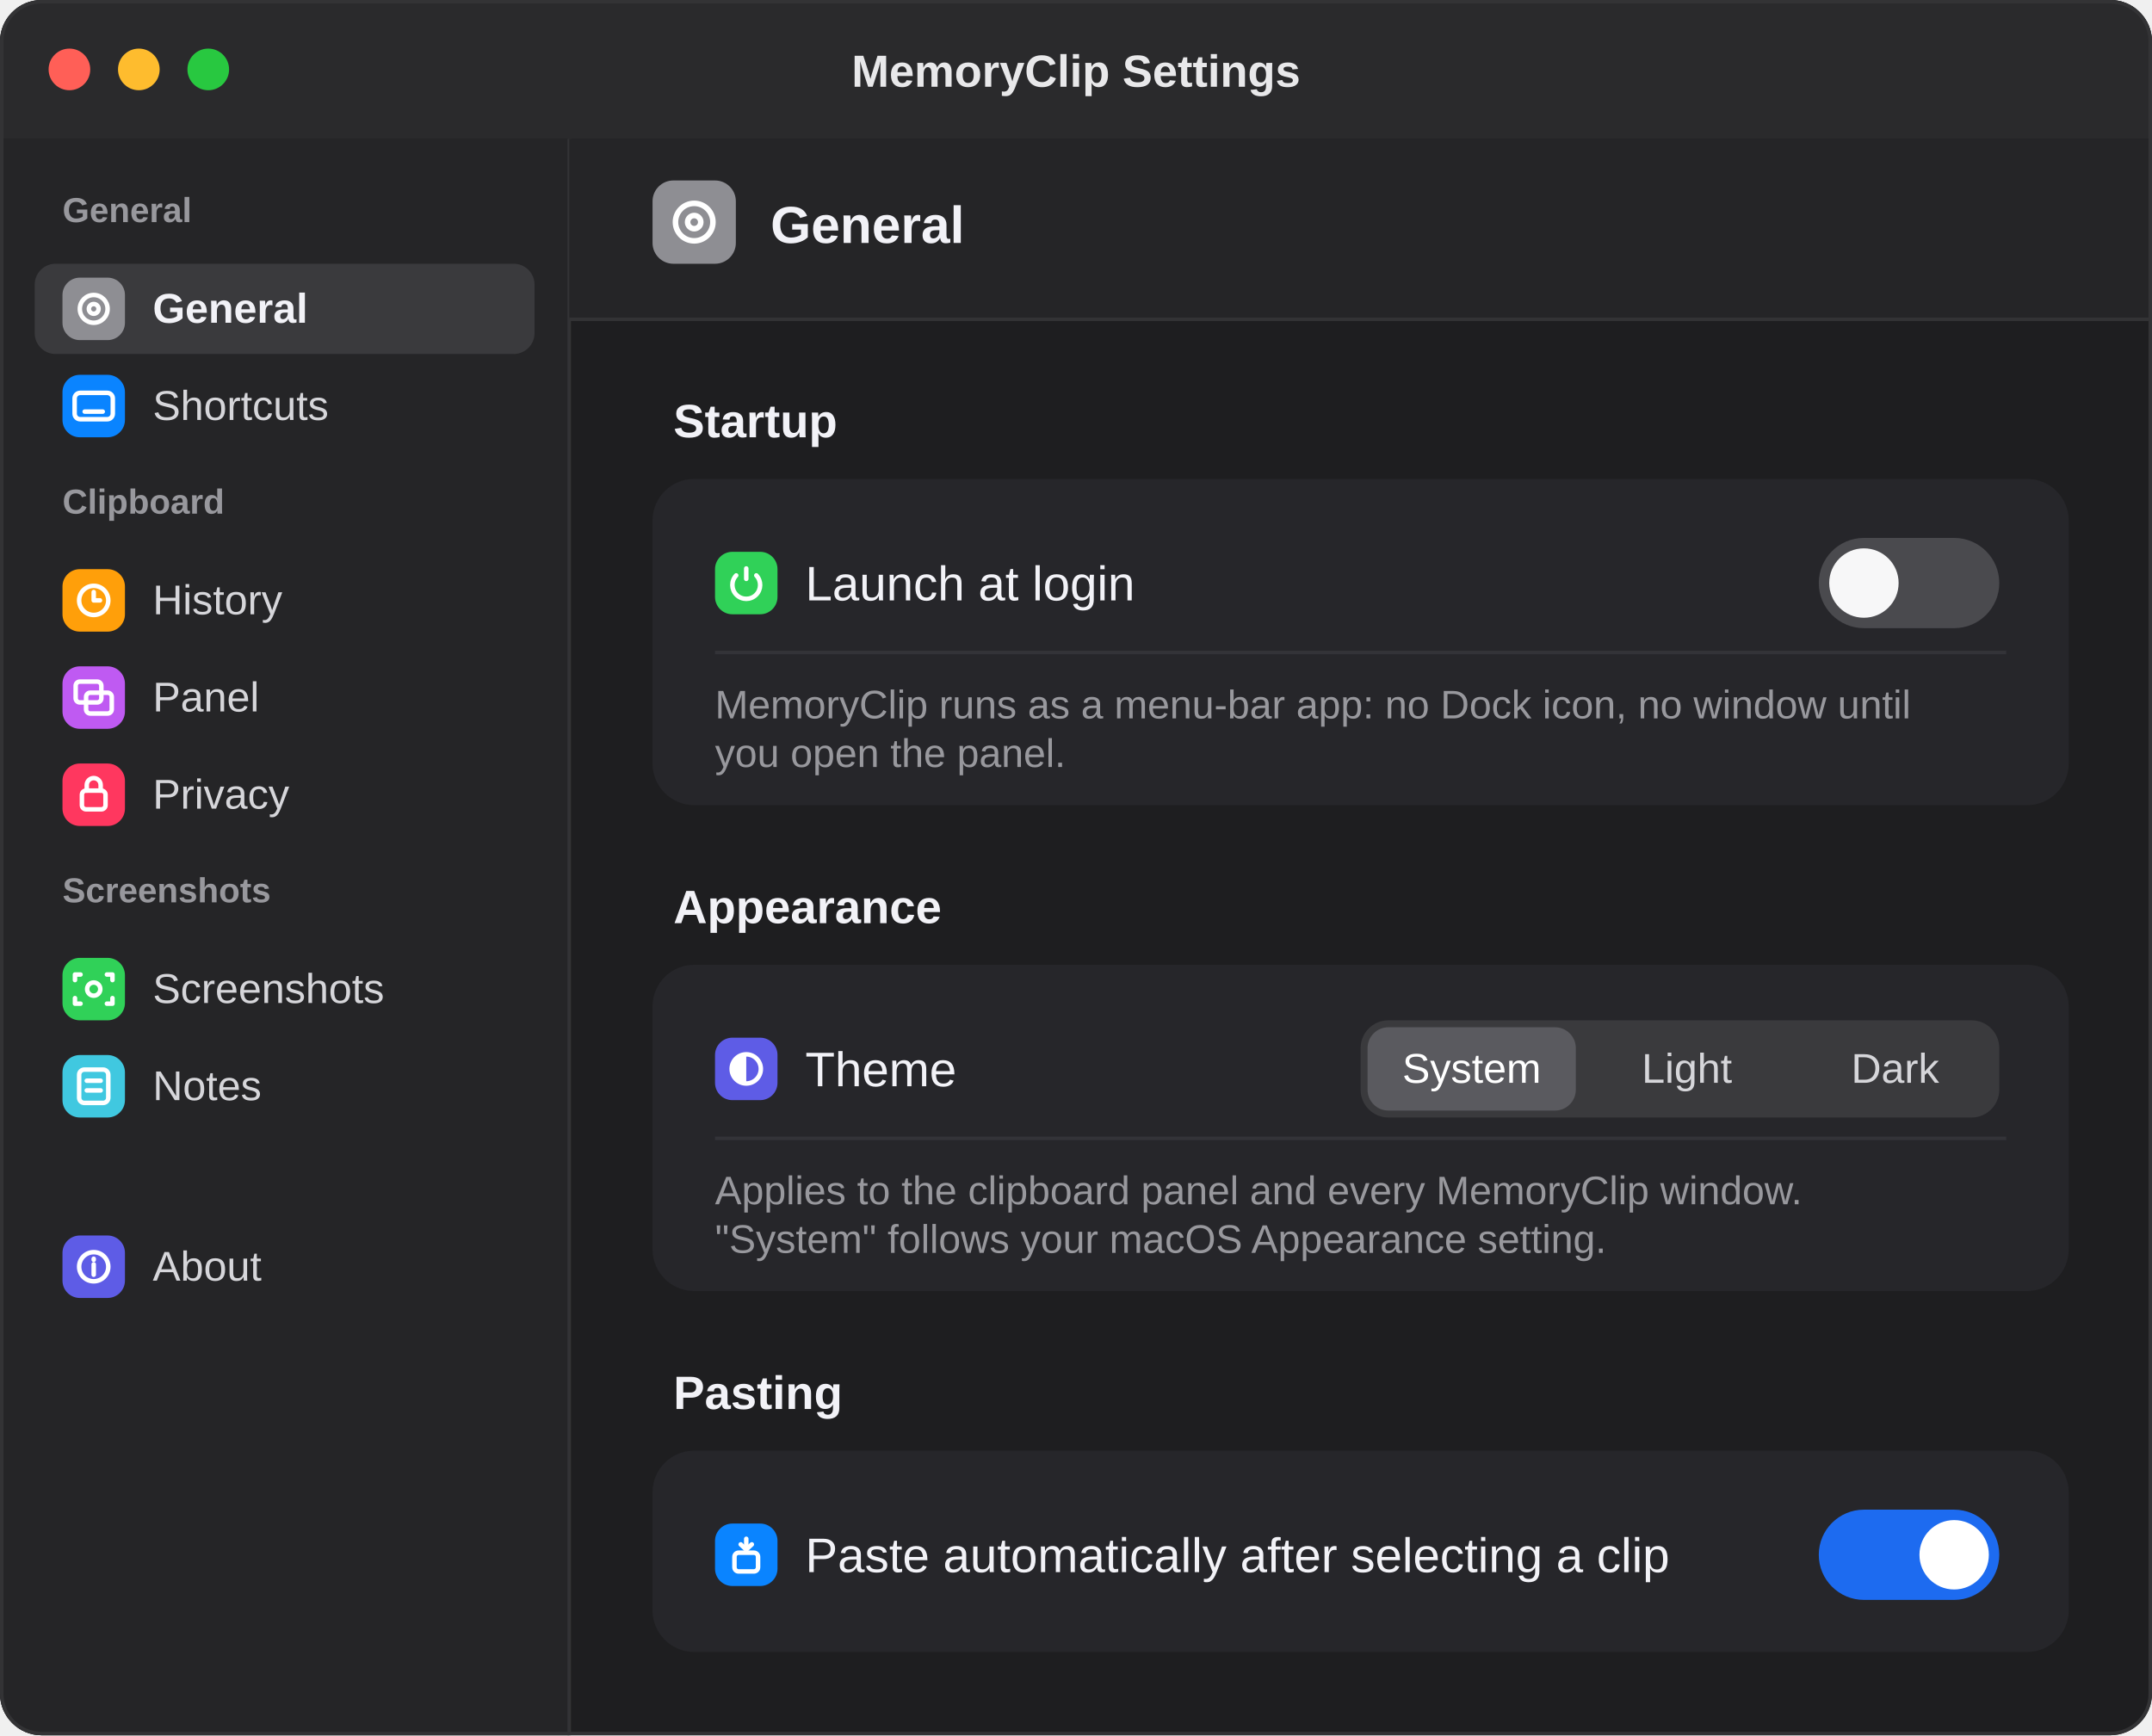
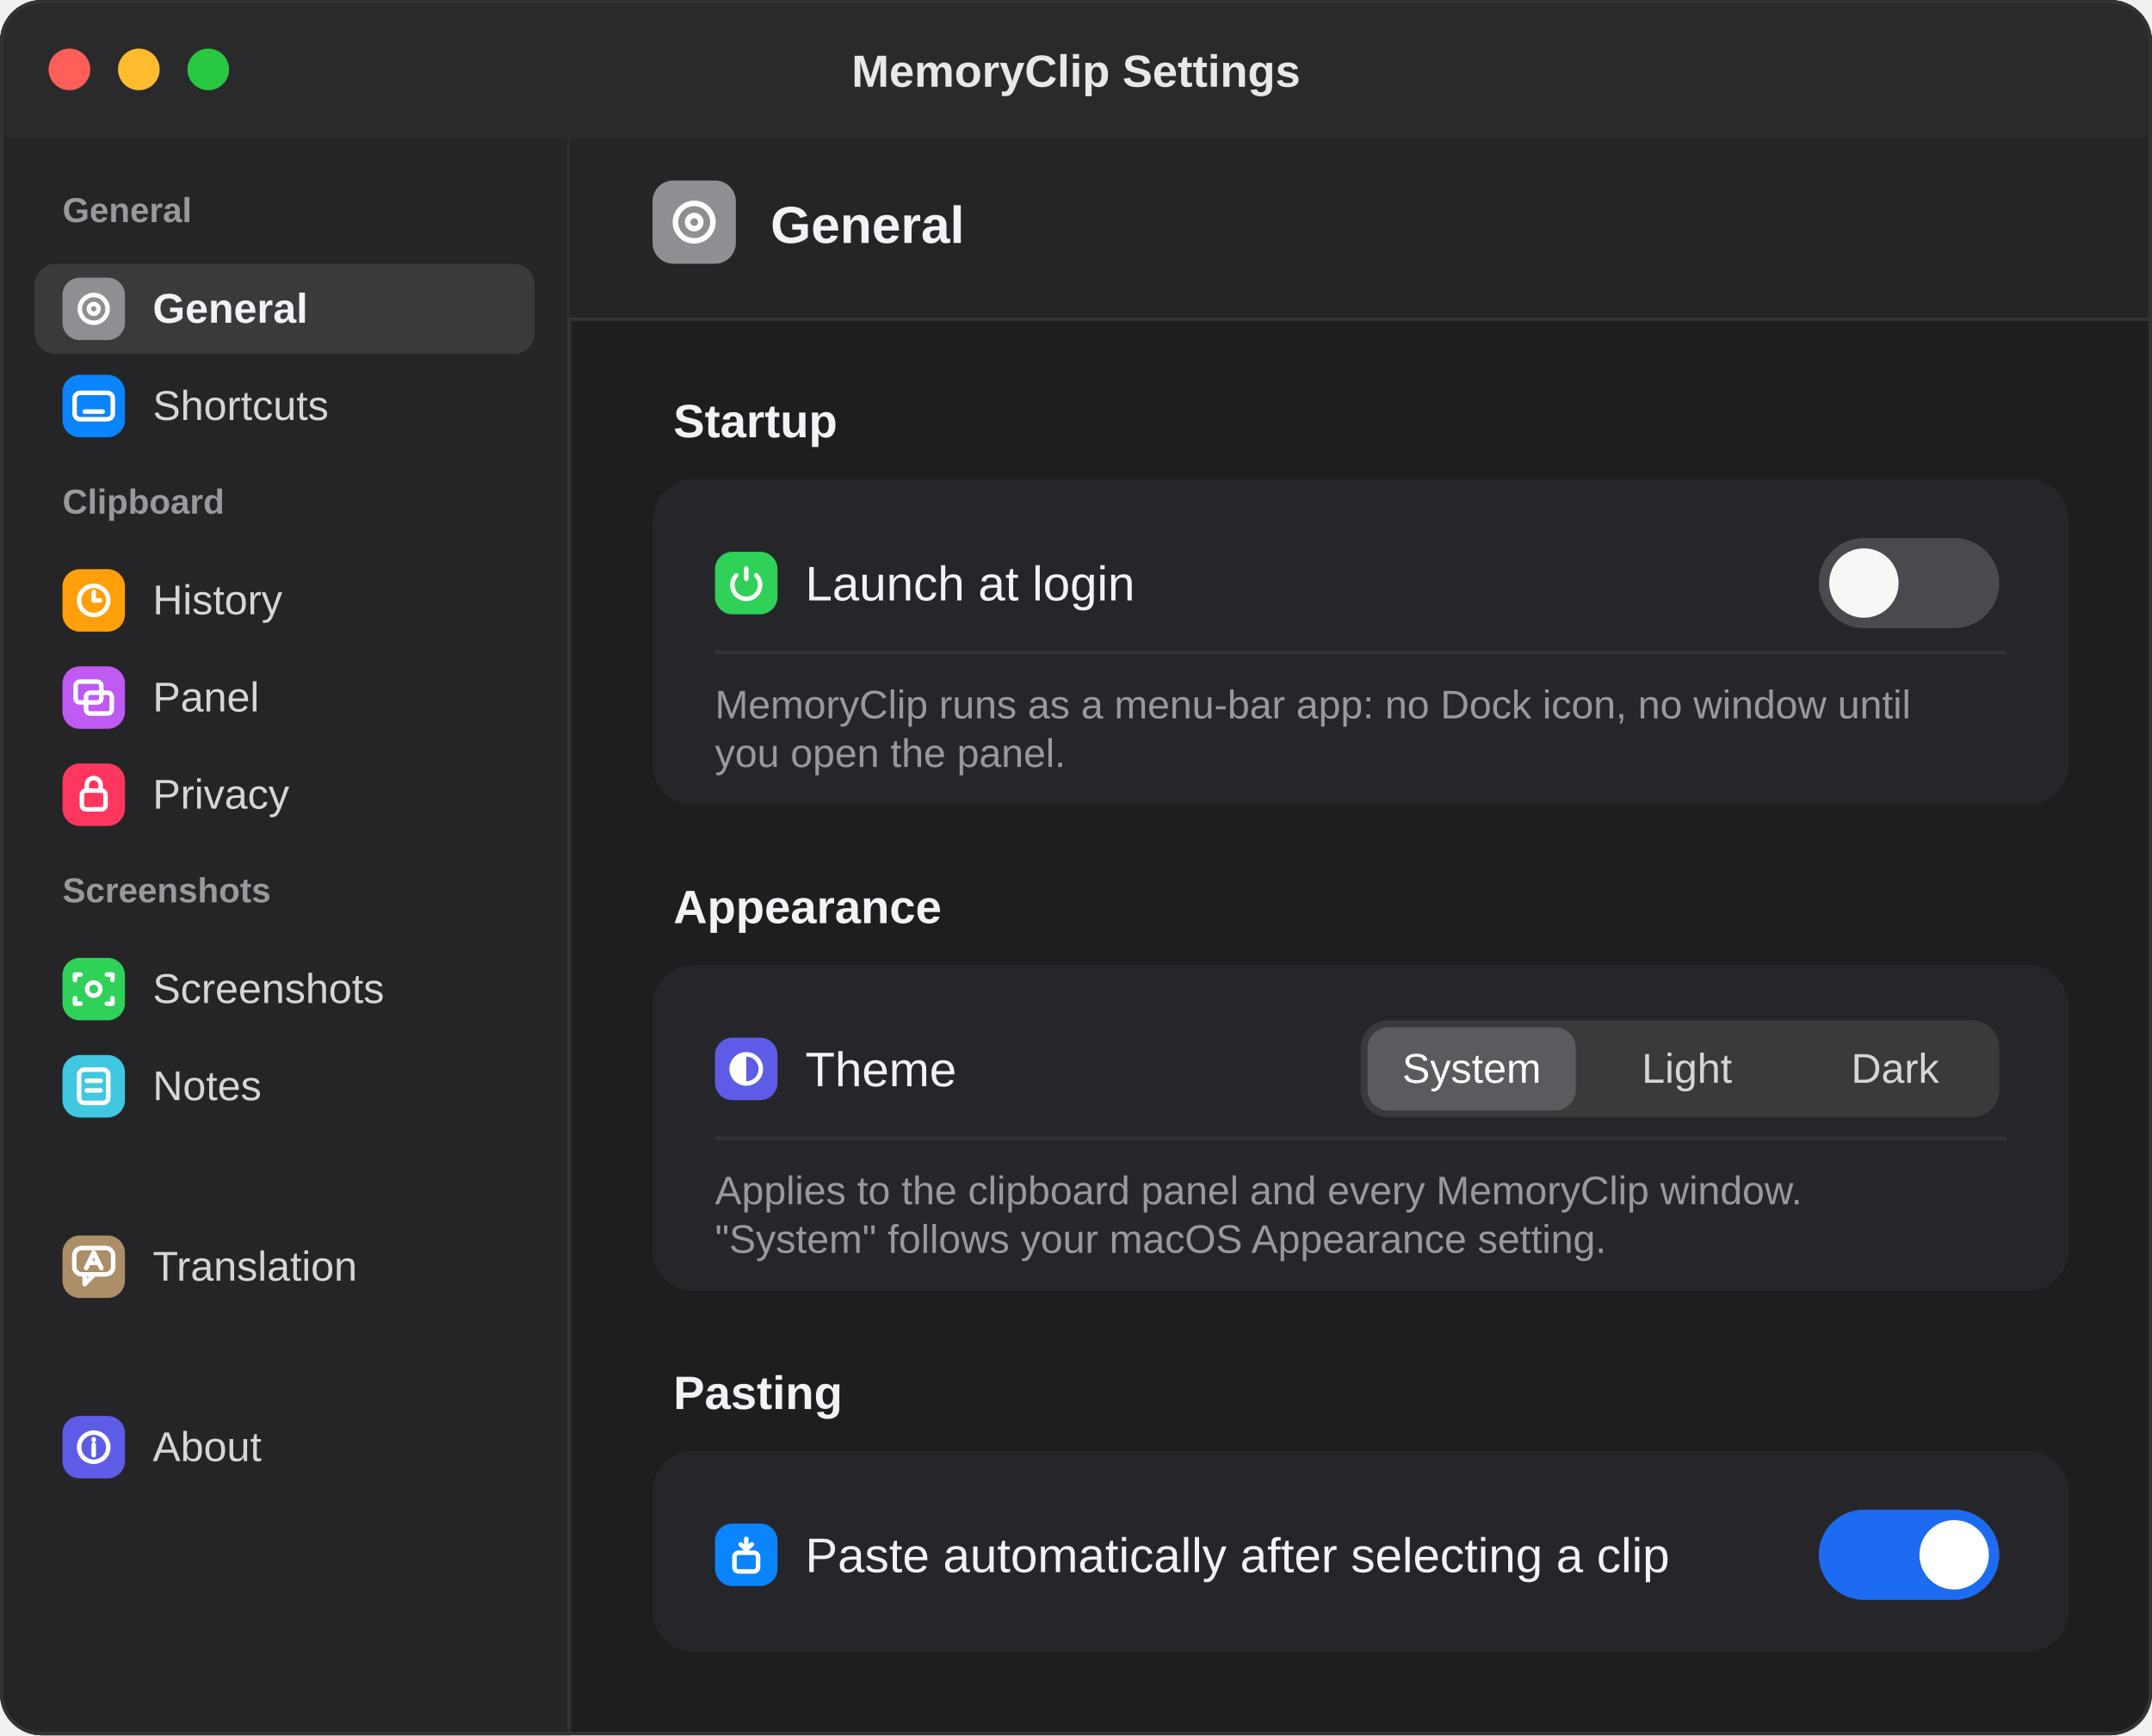
<svg xmlns="http://www.w3.org/2000/svg" viewBox="0 0 620 500" width="620" height="500" font-family="-apple-system, BlinkMacSystemFont, 'SF Pro Text', 'Helvetica Neue', Arial, sans-serif">
  <rect width="620" height="500" rx="12" fill="#1e1e20" />
  <path d="M0 12 A12 12 0 0 1 12 0 H608 A12 12 0 0 1 620 12 V40 H0 Z" fill="#2a2a2c" />
  <circle cx="20" cy="20" r="6" fill="#ff5f57" />
  <circle cx="40" cy="20" r="6" fill="#febc2e" />
  <circle cx="60" cy="20" r="6" fill="#28c840" />
  <text x="310" y="25" fill="#e8e8ea" font-size="13" font-weight="600" text-anchor="middle">MemoryClip Settings</text>
  <path d="M0 40 H164 V500 H12 A12 12 0 0 1 0 488 Z" fill="#252527" />
  <rect x="10" y="76" width="144" height="26" rx="6" fill="#3a3a3d" />
  <g font-size="10" font-weight="600" fill="#98989d">
    <text x="18" y="64">General</text>
    <text x="18" y="148">Clipboard</text>
    <text x="18" y="260">Screenshots</text>
  </g>
  <g font-size="12" fill="#d6d6da">
    <text x="44" y="93" fill="#f2f2f7" font-weight="600">General</text>
    <text x="44" y="121">Shortcuts</text>
    <text x="44" y="177">History</text>
    <text x="44" y="205">Panel</text>
    <text x="44" y="233">Privacy</text>
    <text x="44" y="289">Screenshots</text>
    <text x="44" y="317">Notes</text>
-     <text x="44" y="369">About</text>
+     <text x="44" y="369">Translation</text>
+     <text x="44" y="421">About</text>
  </g>
  <g>
    <rect x="18" y="80" width="18" height="18" rx="5" fill="#8e8e93" />
    <rect x="18" y="108" width="18" height="18" rx="5" fill="#0a84ff" />
    <rect x="18" y="164" width="18" height="18" rx="5" fill="#ff9f0a" />
    <rect x="18" y="192" width="18" height="18" rx="5" fill="#bf5af2" />
    <rect x="18" y="220" width="18" height="18" rx="5" fill="#ff375f" />
    <rect x="18" y="276" width="18" height="18" rx="5" fill="#30d158" />
    <rect x="18" y="304" width="18" height="18" rx="5" fill="#40c8e0" />
-     <rect x="18" y="356" width="18" height="18" rx="5" fill="#5e5ce6" />
+     <rect x="18" y="356" width="18" height="18" rx="5" fill="#ac8e68" />
+     <rect x="18" y="408" width="18" height="18" rx="5" fill="#5e5ce6" />
  </g>
  <g fill="none" stroke="#ffffff" stroke-width="1.3" stroke-linecap="round" stroke-linejoin="round">
    <circle cx="27" cy="89" r="4" />
    <circle cx="27" cy="89" r="1.4" />
    <rect x="21.5" y="113.2" width="11" height="7.6" rx="1.6" />
    <path d="M24.4 118.6 H29.6" />
    <circle cx="27" cy="173" r="4.2" />
    <path d="M27 170.6 V173 H28.8" />
    <rect x="21.8" y="196.4" width="7.4" height="6" rx="1.2" />
    <rect x="24.8" y="199.6" width="7.4" height="6" rx="1.2" />
    <rect x="23.6" y="227.8" width="6.8" height="5.4" rx="1.2" />
    <path d="M25 227.8 V226.2 a2 2 0 0 1 4 0 V227.8" />
    <path d="M21.6 282.4 V280.8 H23.2" />
    <path d="M30.8 280.8 H32.4 V282.4" />
    <path d="M32.4 287.6 V289.2 H30.8" />
    <path d="M23.2 289.2 H21.6 V287.6" />
    <circle cx="27" cy="285" r="1.9" />
    <rect x="22.8" y="308.2" width="8.4" height="9.6" rx="1.5" />
    <path d="M25 311.4 H29" />
    <path d="M25 314.2 H29" />
-     <circle cx="27" cy="365" r="4.2" />
-     <path d="M27 362.7 v0.3" />
-     <path d="M27 364.3 v3" />
+     <rect x="21.4" y="359.6" width="11.2" height="7.6" rx="2.2" />
+     <path d="M24.4 367.2 V370 L27.2 367.2" />
+     <path d="M24.8 365.4 L27 360.9 L29.2 365.4" />
+     <path d="M25.6 363.9 H28.4" />
+     <circle cx="27" cy="417" r="4.2" />
+     <path d="M27 414.7 v0.3" />
+     <path d="M27 416.3 v3" />
  </g>
  <line x1="164" y1="40" x2="164" y2="500" stroke="#333335" />
  <rect x="164" y="40" width="456" height="52" fill="#252527" />
  <line x1="164" y1="92" x2="620" y2="92" stroke="#333335" />
  <rect x="188" y="52" width="24" height="24" rx="6" fill="#8e8e93" />
  <g fill="none" stroke="#ffffff" stroke-width="1.6" stroke-linecap="round">
    <circle cx="200" cy="64" r="5.4" />
    <circle cx="200" cy="64" r="1.9" />
  </g>
  <text x="222" y="70" fill="#f2f2f7" font-size="15" font-weight="600">General</text>
  <text x="194" y="126" fill="#f2f2f7" font-size="13.5" font-weight="700">Startup</text>
  <rect x="188" y="138" width="408" height="94" rx="12" fill="#26262a" />
  <rect x="206" y="159" width="18" height="18" rx="5" fill="#30d158" />
  <g fill="none" stroke="#ffffff" stroke-width="1.3" stroke-linecap="round">
    <path d="M215 163.8 V166.8" />
    <path d="M212.1 165.8 a4 4 0 1 0 5.8 0" />
  </g>
  <text x="232" y="173" fill="#f2f2f7" font-size="14">Launch at login</text>
  <rect x="524" y="155" width="52" height="26" rx="13" fill="#4a4a4e" />
  <circle cx="537" cy="168" r="10" fill="#f7f7f8" />
  <line x1="206" y1="188" x2="578" y2="188" stroke="#333338" />
  <text x="206" y="207" fill="#98989d" font-size="11.5">MemoryClip runs as a menu-bar app: no Dock icon, no window until</text>
  <text x="206" y="221" fill="#98989d" font-size="11.5">you open the panel.</text>
  <text x="194" y="266" fill="#f2f2f7" font-size="13.5" font-weight="700">Appearance</text>
  <rect x="188" y="278" width="408" height="94" rx="12" fill="#26262a" />
  <rect x="206" y="299" width="18" height="18" rx="5" fill="#5e5ce6" />
  <path d="M215 303.8 A4.2 4.2 0 0 0 215 312.2 Z" fill="#ffffff" />
  <circle cx="215" cy="308" r="4.2" fill="none" stroke="#ffffff" stroke-width="1.3" />
  <text x="232" y="313" fill="#f2f2f7" font-size="14">Theme</text>
  <rect x="392" y="294" width="184" height="28" rx="8" fill="#3a3a3d" />
  <rect x="394" y="296" width="60" height="24" rx="6" fill="#5a5a5f" />
  <g font-size="12" text-anchor="middle">
    <text x="424" y="312" fill="#fff">System</text>
    <text x="486" y="312" fill="#d6d6da">Light</text>
    <text x="546" y="312" fill="#d6d6da">Dark</text>
  </g>
  <line x1="206" y1="328" x2="578" y2="328" stroke="#333338" />
  <text x="206" y="347" fill="#98989d" font-size="11.5">Applies to the clipboard panel and every MemoryClip window.</text>
  <text x="206" y="361" fill="#98989d" font-size="11.5">"System" follows your macOS Appearance setting.</text>
  <text x="194" y="406" fill="#f2f2f7" font-size="13.5" font-weight="700">Pasting</text>
  <rect x="188" y="418" width="408" height="58" rx="12" fill="#26262a" />
  <rect x="206" y="439" width="18" height="18" rx="5" fill="#0a84ff" />
  <g fill="none" stroke="#ffffff" stroke-width="1.3" stroke-linecap="round" stroke-linejoin="round">
    <rect x="211.6" y="447.4" width="6.8" height="5.4" rx="1.2" />
    <path d="M215 443.4 V446.4" />
    <path d="M213.4 445 L215 446.5 L216.6 445" />
  </g>
  <text x="232" y="453" fill="#f2f2f7" font-size="14">Paste automatically after selecting a clip</text>
  <rect x="524" y="435" width="52" height="26" rx="13" fill="#1d6bf0" />
  <circle cx="563" cy="448" r="10" fill="#fff" />
  <rect x="0.5" y="0.5" width="619" height="499" rx="11.5" fill="none" stroke="#333335" />
</svg>
